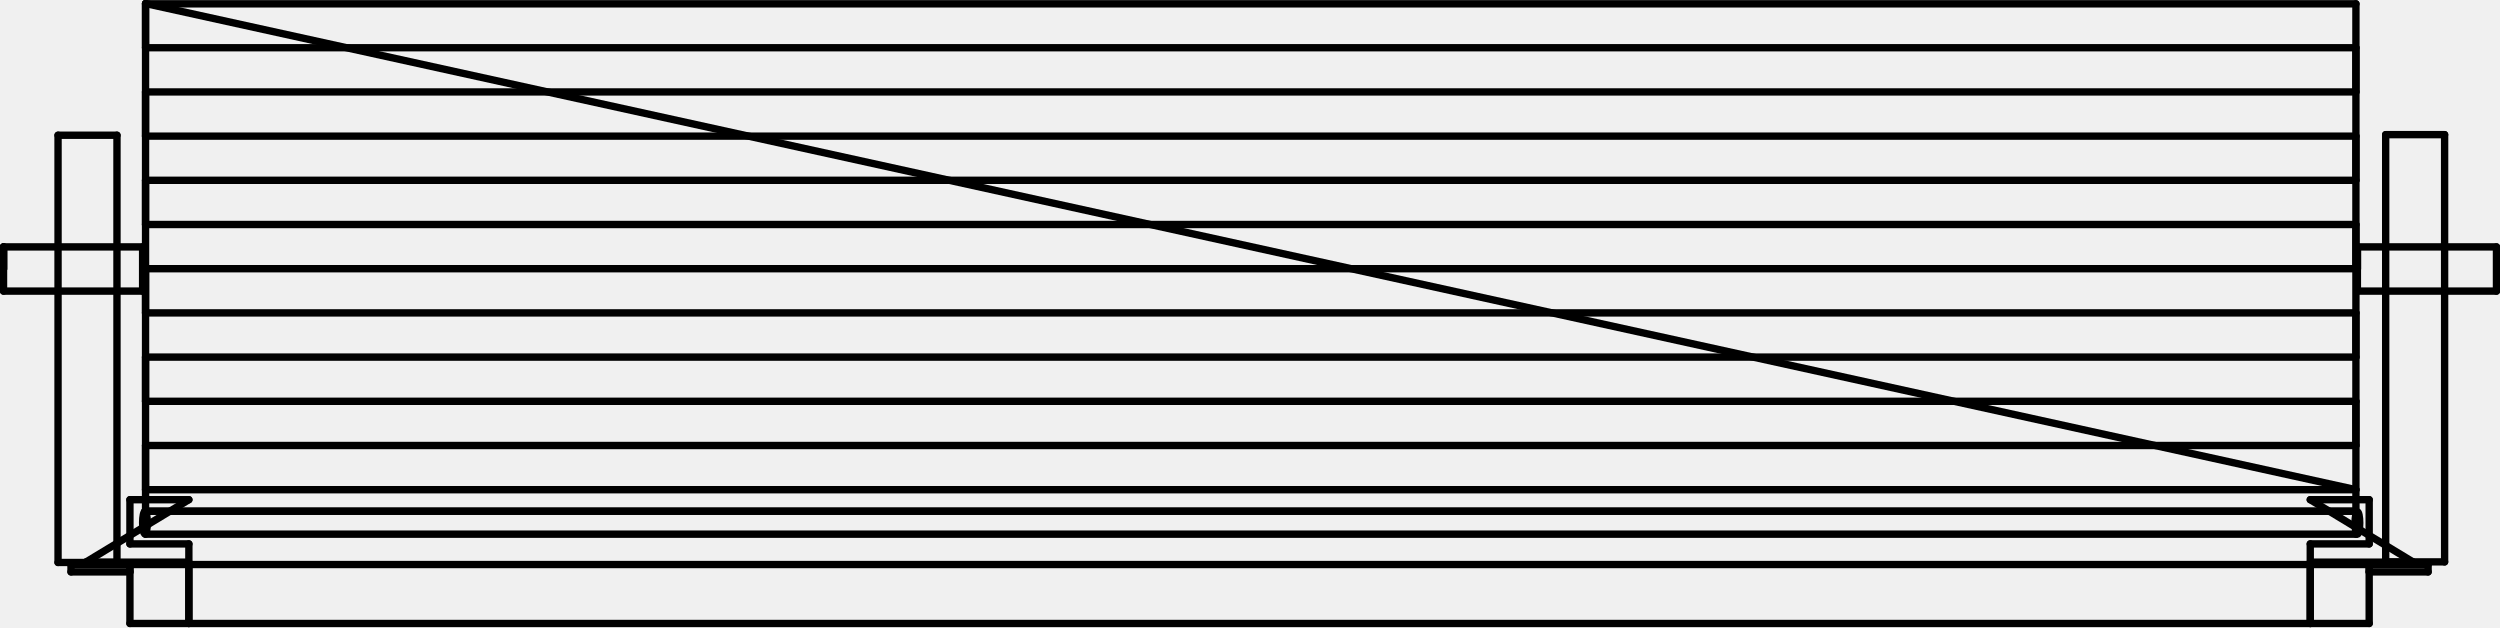
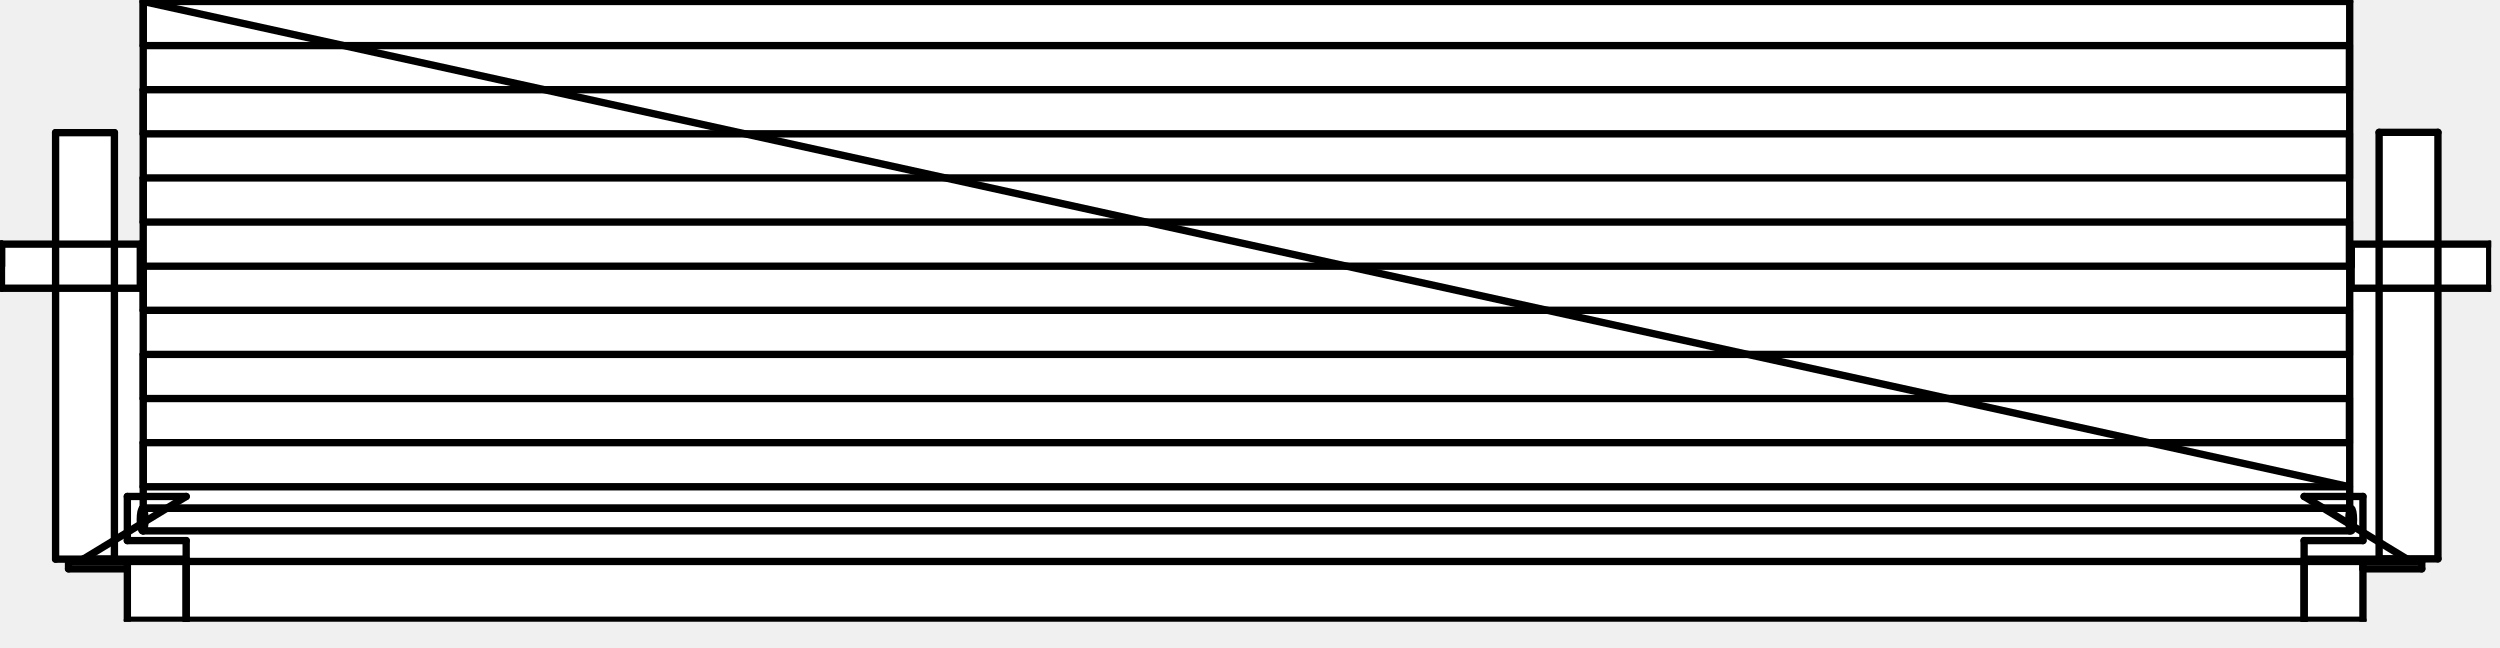
- <svg xmlns="http://www.w3.org/2000/svg" id="Layer_2" data-name="Layer 2" viewBox="0 0 84.85 21.29">
+ <svg xmlns="http://www.w3.org/2000/svg" width="85" height="22" viewBox="0 0 85 22" fill="none">
+   <g clip-path="url(#clip0_788_1003)">
+     <path d="M1.89 4.51H3.89V8.3H4.92V0.05H79.89V8.3H80.89V4.5H82.89V8.3H84.65V9.8H82.89V19H82.34V19.34H80.34V21.09H4.33V19.34H2.33V19H1.89V9.82H0.05V8.3H1.89V4.51Z" fill="white" />
+     <path d="M78.34 16.88L81.84 19.01" stroke="black" stroke-width="0.25" stroke-linecap="round" stroke-linejoin="round" />
+     <path d="M79.94 8.3V9.05" stroke="black" stroke-width="0.25" stroke-linecap="round" stroke-linejoin="round" />
+     <path d="M79.88 17.28H4.85" stroke="black" stroke-width="0.25" stroke-linecap="round" stroke-linejoin="round" />
+     <path d="M79.88 16.55L4.87 0.05" stroke="black" stroke-width="0.25" stroke-linecap="round" stroke-linejoin="round" />
+     <path d="M6.33 16.88L2.83 19.01" stroke="black" stroke-width="0.25" stroke-linecap="round" stroke-linejoin="round" />
+     <path d="M0.05 8.3V9.05" stroke="black" stroke-width="0.25" stroke-linecap="round" stroke-linejoin="round" />
+     <path d="M4.33 21.09H6.33" stroke="black" stroke-width="0.25" stroke-linecap="round" stroke-linejoin="round" />
+     <path d="M6.33 21.09V19.09" stroke="black" stroke-width="0.25" stroke-linecap="round" stroke-linejoin="round" />
+     <path d="M6.33 19.09H4.33" stroke="black" stroke-width="0.25" stroke-linecap="round" stroke-linejoin="round" />
+     <path d="M4.33 19.09V21.09" stroke="black" stroke-width="0.25" stroke-linecap="round" stroke-linejoin="round" />
+     <path d="M78.34 21.09H80.34" stroke="black" stroke-width="0.25" stroke-linecap="round" stroke-linejoin="round" />
+     <path d="M80.34 21.09V19.09" stroke="black" stroke-width="0.25" stroke-linecap="round" stroke-linejoin="round" />
+     <path d="M80.34 19.09H78.34" stroke="black" stroke-width="0.25" stroke-linecap="round" stroke-linejoin="round" />
+     <path d="M78.34 19.09V21.09" stroke="black" stroke-width="0.25" stroke-linecap="round" stroke-linejoin="round" />
+     <path d="M6.33 21.09H78.34" stroke="black" stroke-width="0.25" stroke-linecap="round" stroke-linejoin="round" />
+     <path d="M78.34 21.09V19.09" stroke="black" stroke-width="0.25" stroke-linecap="round" stroke-linejoin="round" />
+     <path d="M78.34 19.09H6.33" stroke="black" stroke-width="0.25" stroke-linecap="round" stroke-linejoin="round" />
+     <path d="M6.33 19.09V21.09" stroke="black" stroke-width="0.25" stroke-linecap="round" stroke-linejoin="round" />
+     <path d="M79.89 18.05V0.05" stroke="black" stroke-width="0.25" stroke-linecap="round" stroke-linejoin="round" />
+     <path d="M79.89 0.05H4.87" stroke="black" stroke-width="0.25" stroke-linecap="round" stroke-linejoin="round" />
+     <path d="M4.87 0.05V18.05" stroke="black" stroke-width="0.25" stroke-linecap="round" stroke-linejoin="round" />
+     <path d="M4.87 18.05H79.89" stroke="black" stroke-width="0.25" stroke-linecap="round" stroke-linejoin="round" />
+     <path d="M81.84 19.01H78.34" stroke="black" stroke-width="0.25" stroke-linecap="round" stroke-linejoin="round" />
+     <path d="M78.34 19.01V18.38" stroke="black" stroke-width="0.25" stroke-linecap="round" stroke-linejoin="round" />
+     <path d="M78.34 18.38H80.34" stroke="black" stroke-width="0.25" stroke-linecap="round" stroke-linejoin="round" />
+     <path d="M80.34 18.38V16.88" stroke="black" stroke-width="0.25" stroke-linecap="round" stroke-linejoin="round" />
+     <path d="M80.34 16.88H78.34" stroke="black" stroke-width="0.25" stroke-linecap="round" stroke-linejoin="round" />
+     <path d="M79.94 18.05C79.984 18.05 80.02 17.88 80.02 17.67C80.02 17.46 79.984 17.29 79.94 17.29C79.896 17.29 79.86 17.46 79.86 17.67C79.86 17.88 79.896 18.05 79.94 18.05Z" stroke="black" stroke-width="0.25" stroke-linecap="round" stroke-linejoin="round" />
+     <path d="M82.89 19V4.5" stroke="black" stroke-width="0.25" stroke-linecap="round" stroke-linejoin="round" />
+     <path d="M82.89 4.5H80.89" stroke="black" stroke-width="0.25" stroke-linecap="round" stroke-linejoin="round" />
+     <path d="M80.89 4.5V19" stroke="black" stroke-width="0.25" stroke-linecap="round" stroke-linejoin="round" />
+     <path d="M80.89 19H82.89" stroke="black" stroke-width="0.25" stroke-linecap="round" stroke-linejoin="round" />
+     <path d="M79.94 9.05V8.3" stroke="black" stroke-width="0.25" stroke-linecap="round" stroke-linejoin="round" />
+     <path d="M79.94 8.3H84.65" stroke="black" stroke-width="0.25" stroke-linecap="round" stroke-linejoin="round" />
+     <path d="M84.65 8.3V9.8" stroke="black" stroke-width="0.25" stroke-linecap="round" stroke-linejoin="round" />
+     <path d="M84.65 9.8H79.94" stroke="black" stroke-width="0.25" stroke-linecap="round" stroke-linejoin="round" />
+     <path d="M79.94 9.8V8.3" stroke="black" stroke-width="0.25" stroke-linecap="round" stroke-linejoin="round" />
+     <path d="M4.85 17.28H79.88" stroke="black" stroke-width="0.25" stroke-linecap="round" stroke-linejoin="round" />
+     <path d="M4.87 0.05V1.55" stroke="black" stroke-width="0.25" stroke-linecap="round" stroke-linejoin="round" />
+     <path d="M4.87 1.55H79.88" stroke="black" stroke-width="0.25" stroke-linecap="round" stroke-linejoin="round" />
+     <path d="M79.88 1.55V3.05" stroke="black" stroke-width="0.25" stroke-linecap="round" stroke-linejoin="round" />
+     <path d="M79.88 3.05H4.87" stroke="black" stroke-width="0.25" stroke-linecap="round" stroke-linejoin="round" />
+     <path d="M4.87 3.05V4.55" stroke="black" stroke-width="0.25" stroke-linecap="round" stroke-linejoin="round" />
+     <path d="M4.87 4.55H79.88" stroke="black" stroke-width="0.25" stroke-linecap="round" stroke-linejoin="round" />
+     <path d="M79.88 4.55V6.05" stroke="black" stroke-width="0.25" stroke-linecap="round" stroke-linejoin="round" />
+     <path d="M79.88 6.05H4.87" stroke="black" stroke-width="0.25" stroke-linecap="round" stroke-linejoin="round" />
+     <path d="M4.87 6.05V7.55" stroke="black" stroke-width="0.25" stroke-linecap="round" stroke-linejoin="round" />
+     <path d="M4.87 7.55H79.88" stroke="black" stroke-width="0.25" stroke-linecap="round" stroke-linejoin="round" />
+     <path d="M79.88 7.55V9.05" stroke="black" stroke-width="0.25" stroke-linecap="round" stroke-linejoin="round" />
+     <path d="M79.88 9.05H4.87" stroke="black" stroke-width="0.25" stroke-linecap="round" stroke-linejoin="round" />
+     <path d="M4.87 9.05V10.55" stroke="black" stroke-width="0.25" stroke-linecap="round" stroke-linejoin="round" />
+     <path d="M4.87 10.55H79.88" stroke="black" stroke-width="0.25" stroke-linecap="round" stroke-linejoin="round" />
+     <path d="M79.88 10.55V12.05" stroke="black" stroke-width="0.25" stroke-linecap="round" stroke-linejoin="round" />
+     <path d="M79.88 12.05H4.87" stroke="black" stroke-width="0.25" stroke-linecap="round" stroke-linejoin="round" />
+     <path d="M4.87 12.05V13.55" stroke="black" stroke-width="0.25" stroke-linecap="round" stroke-linejoin="round" />
+     <path d="M4.87 13.55H79.88" stroke="black" stroke-width="0.25" stroke-linecap="round" stroke-linejoin="round" />
+     <path d="M79.88 13.55V15.05" stroke="black" stroke-width="0.25" stroke-linecap="round" stroke-linejoin="round" />
+     <path d="M79.88 15.05H4.87" stroke="black" stroke-width="0.25" stroke-linecap="round" stroke-linejoin="round" />
+     <path d="M4.87 15.05V16.55" stroke="black" stroke-width="0.25" stroke-linecap="round" stroke-linejoin="round" />
+     <path d="M4.87 16.55H79.88" stroke="black" stroke-width="0.25" stroke-linecap="round" stroke-linejoin="round" />
+     <path d="M2.83 19.01H6.33" stroke="black" stroke-width="0.25" stroke-linecap="round" stroke-linejoin="round" />
+     <path d="M6.33 19.01V18.38" stroke="black" stroke-width="0.25" stroke-linecap="round" stroke-linejoin="round" />
+     <path d="M6.33 18.38H4.33" stroke="black" stroke-width="0.25" stroke-linecap="round" stroke-linejoin="round" />
+     <path d="M4.33 18.38V16.88" stroke="black" stroke-width="0.25" stroke-linecap="round" stroke-linejoin="round" />
+     <path d="M4.33 16.88H6.33" stroke="black" stroke-width="0.25" stroke-linecap="round" stroke-linejoin="round" />
+     <path d="M3.89 19.01V4.51" stroke="black" stroke-width="0.25" stroke-linecap="round" stroke-linejoin="round" />
+     <path d="M3.89 4.51H1.89" stroke="black" stroke-width="0.25" stroke-linecap="round" stroke-linejoin="round" />
+     <path d="M1.89 4.51V19.01" stroke="black" stroke-width="0.25" stroke-linecap="round" stroke-linejoin="round" />
+     <path d="M1.89 19.01H3.89" stroke="black" stroke-width="0.25" stroke-linecap="round" stroke-linejoin="round" />
+     <path d="M0.05 9.05V8.3" stroke="black" stroke-width="0.25" stroke-linecap="round" stroke-linejoin="round" />
+     <path d="M0.05 8.3H4.77" stroke="black" stroke-width="0.25" stroke-linecap="round" stroke-linejoin="round" />
+     <path d="M4.77 8.3V9.8" stroke="black" stroke-width="0.25" stroke-linecap="round" stroke-linejoin="round" />
+     <path d="M4.77 9.8H0.05" stroke="black" stroke-width="0.25" stroke-linecap="round" stroke-linejoin="round" />
+     <path d="M0.05 9.8V8.3" stroke="black" stroke-width="0.25" stroke-linecap="round" stroke-linejoin="round" />
+     <path d="M4.85 18.05C4.894 18.05 4.93 17.88 4.93 17.67C4.93 17.46 4.894 17.29 4.85 17.29C4.806 17.29 4.77 17.46 4.77 17.67C4.77 17.88 4.806 18.05 4.85 18.05Z" stroke="black" stroke-width="0.25" stroke-linecap="round" stroke-linejoin="round" />
+     <path d="M2.33 19.34H4.33" stroke="black" stroke-width="0.25" stroke-linecap="round" stroke-linejoin="round" />
+     <path d="M4.33 19.34V19.09" stroke="black" stroke-width="0.25" stroke-linecap="round" stroke-linejoin="round" />
+     <path d="M4.33 19.09H2.33" stroke="black" stroke-width="0.25" stroke-linecap="round" stroke-linejoin="round" />
+     <path d="M2.33 19.09V19.34" stroke="black" stroke-width="0.25" stroke-linecap="round" stroke-linejoin="round" />
+     <path d="M80.34 19.34H82.34" stroke="black" stroke-width="0.25" stroke-linecap="round" stroke-linejoin="round" />
+     <path d="M82.34 19.34V19.09" stroke="black" stroke-width="0.25" stroke-linecap="round" stroke-linejoin="round" />
+     <path d="M82.34 19.09H80.34" stroke="black" stroke-width="0.25" stroke-linecap="round" stroke-linejoin="round" />
+     <path d="M80.34 19.09V19.34" stroke="black" stroke-width="0.25" stroke-linecap="round" stroke-linejoin="round" />
+   </g>
  <defs>
-     <style>
-       .cls-1 {
-         fill: none;
-         stroke: #000;
-         stroke-linecap: round;
-         stroke-linejoin: round;
-         stroke-width: .25px;
-       }
-     </style>
+     <clipPath id="clip0_788_1003">
+       <rect width="84.7" height="21.14" fill="white" />
+     </clipPath>
  </defs>
-   <g id="Default">
-     <g id="LINE">
-       <line class="cls-1" x1="4.41" y1="21.16" x2="6.41" y2="21.16" />
-     </g>
-     <g id="LINE-2" data-name="LINE">
-       <line class="cls-1" x1="6.41" y1="21.16" x2="6.41" y2="19.16" />
-     </g>
-     <g id="LINE-3" data-name="LINE">
-       <line class="cls-1" x1="6.41" y1="19.16" x2="4.41" y2="19.16" />
-     </g>
-     <g id="LINE-4" data-name="LINE">
-       <line class="cls-1" x1="4.41" y1="19.16" x2="4.41" y2="21.16" />
-     </g>
-     <g id="LINE-5" data-name="LINE">
-       <line class="cls-1" x1="78.41" y1="21.16" x2="80.41" y2="21.16" />
-     </g>
-     <g id="LINE-6" data-name="LINE">
-       <line class="cls-1" x1="80.41" y1="21.16" x2="80.41" y2="19.16" />
-     </g>
-     <g id="LINE-7" data-name="LINE">
-       <line class="cls-1" x1="80.41" y1="19.16" x2="78.41" y2="19.16" />
-     </g>
-     <g id="LINE-8" data-name="LINE">
-       <line class="cls-1" x1="78.41" y1="19.16" x2="78.41" y2="21.16" />
-     </g>
-     <g id="LINE-9" data-name="LINE">
-       <line class="cls-1" x1="6.41" y1="21.16" x2="78.41" y2="21.16" />
-     </g>
-     <g id="LINE-10" data-name="LINE">
-       <line class="cls-1" x1="78.41" y1="21.16" x2="78.41" y2="19.16" />
-     </g>
-     <g id="LINE-11" data-name="LINE">
-       <line class="cls-1" x1="78.41" y1="19.16" x2="6.41" y2="19.16" />
-     </g>
-     <g id="LINE-12" data-name="LINE">
-       <line class="cls-1" x1="6.41" y1="19.16" x2="6.41" y2="21.16" />
-     </g>
-     <g id="LINE-13" data-name="LINE">
-       <line class="cls-1" x1="79.96" y1="18.13" x2="79.96" y2=".13" />
-     </g>
-     <g id="LINE-14" data-name="LINE">
-       <line class="cls-1" x1="79.96" y1=".13" x2="4.94" y2=".13" />
-     </g>
-     <g id="LINE-15" data-name="LINE">
-       <line class="cls-1" x1="4.94" y1=".13" x2="4.94" y2="18.13" />
-     </g>
-     <g id="LINE-16" data-name="LINE">
-       <line class="cls-1" x1="4.94" y1="18.13" x2="79.96" y2="18.13" />
-     </g>
-     <g id="LINE-17" data-name="LINE">
-       <line class="cls-1" x1="81.91" y1="19.08" x2="78.41" y2="19.08" />
-     </g>
-     <g id="LINE-18" data-name="LINE">
-       <line class="cls-1" x1="78.41" y1="19.08" x2="78.41" y2="18.46" />
-     </g>
-     <g id="LINE-19" data-name="LINE">
-       <line class="cls-1" x1="78.41" y1="18.46" x2="80.41" y2="18.46" />
-     </g>
-     <g id="LINE-20" data-name="LINE">
-       <line class="cls-1" x1="80.41" y1="18.46" x2="80.41" y2="16.96" />
-     </g>
-     <g id="LINE-21" data-name="LINE">
-       <line class="cls-1" x1="80.41" y1="16.96" x2="78.41" y2="16.96" />
-     </g>
-     <g id="ELLIPSE">
-       <ellipse class="cls-1" cx="80.01" cy="17.75" rx=".08" ry=".38" />
-     </g>
-     <g id="LINE-22" data-name="LINE">
-       <line class="cls-1" x1="82.97" y1="19.07" x2="82.97" y2="4.57" />
-     </g>
-     <g id="LINE-23" data-name="LINE">
-       <line class="cls-1" x1="82.97" y1="4.57" x2="80.97" y2="4.57" />
-     </g>
-     <g id="LINE-24" data-name="LINE">
-       <line class="cls-1" x1="80.97" y1="4.57" x2="80.97" y2="19.07" />
-     </g>
-     <g id="LINE-25" data-name="LINE">
-       <line class="cls-1" x1="80.97" y1="19.07" x2="82.97" y2="19.07" />
-     </g>
-     <g id="LINE-26" data-name="LINE">
-       <line class="cls-1" x1="80.01" y1="9.13" x2="80.01" y2="8.38" />
-     </g>
-     <g id="LINE-27" data-name="LINE">
-       <line class="cls-1" x1="80.01" y1="8.38" x2="84.73" y2="8.38" />
-     </g>
-     <g id="LINE-28" data-name="LINE">
-       <line class="cls-1" x1="84.73" y1="8.38" x2="84.73" y2="9.88" />
-     </g>
-     <g id="LINE-29" data-name="LINE">
-       <line class="cls-1" x1="84.73" y1="9.88" x2="80.01" y2="9.88" />
-     </g>
-     <g id="LINE-30" data-name="LINE">
-       <line class="cls-1" x1="80.01" y1="9.88" x2="80.01" y2="8.38" />
-     </g>
-     <g id="LINE-31" data-name="LINE">
-       <line class="cls-1" x1="4.92" y1="17.35" x2="79.96" y2="17.35" />
-     </g>
-     <g id="LINE-32" data-name="LINE">
-       <line class="cls-1" x1="4.94" y1=".12" x2="4.94" y2="1.62" />
-     </g>
-     <g id="LINE-33" data-name="LINE">
-       <line class="cls-1" x1="4.94" y1="1.62" x2="79.96" y2="1.62" />
-     </g>
-     <g id="LINE-34" data-name="LINE">
-       <line class="cls-1" x1="79.96" y1="1.62" x2="79.96" y2="3.12" />
-     </g>
-     <g id="LINE-35" data-name="LINE">
-       <line class="cls-1" x1="79.96" y1="3.12" x2="4.94" y2="3.12" />
-     </g>
-     <g id="LINE-36" data-name="LINE">
-       <line class="cls-1" x1="4.94" y1="3.12" x2="4.94" y2="4.62" />
-     </g>
-     <g id="LINE-37" data-name="LINE">
-       <line class="cls-1" x1="4.94" y1="4.62" x2="79.96" y2="4.62" />
-     </g>
-     <g id="LINE-38" data-name="LINE">
-       <line class="cls-1" x1="79.96" y1="4.62" x2="79.96" y2="6.12" />
-     </g>
-     <g id="LINE-39" data-name="LINE">
-       <line class="cls-1" x1="79.96" y1="6.12" x2="4.94" y2="6.12" />
-     </g>
-     <g id="LINE-40" data-name="LINE">
-       <line class="cls-1" x1="4.94" y1="6.12" x2="4.94" y2="7.62" />
-     </g>
-     <g id="LINE-41" data-name="LINE">
-       <line class="cls-1" x1="4.94" y1="7.62" x2="79.96" y2="7.62" />
-     </g>
-     <g id="LINE-42" data-name="LINE">
-       <line class="cls-1" x1="79.96" y1="7.62" x2="79.96" y2="9.12" />
-     </g>
-     <g id="LINE-43" data-name="LINE">
-       <line class="cls-1" x1="79.96" y1="9.12" x2="4.94" y2="9.12" />
-     </g>
-     <g id="LINE-44" data-name="LINE">
-       <line class="cls-1" x1="4.94" y1="9.12" x2="4.94" y2="10.62" />
-     </g>
-     <g id="LINE-45" data-name="LINE">
-       <line class="cls-1" x1="4.94" y1="10.62" x2="79.96" y2="10.62" />
-     </g>
-     <g id="LINE-46" data-name="LINE">
-       <line class="cls-1" x1="79.96" y1="10.62" x2="79.96" y2="12.12" />
-     </g>
-     <g id="LINE-47" data-name="LINE">
-       <line class="cls-1" x1="79.96" y1="12.12" x2="4.94" y2="12.12" />
-     </g>
-     <g id="LINE-48" data-name="LINE">
-       <line class="cls-1" x1="4.94" y1="12.12" x2="4.94" y2="13.62" />
-     </g>
-     <g id="LINE-49" data-name="LINE">
-       <line class="cls-1" x1="4.94" y1="13.62" x2="79.96" y2="13.62" />
-     </g>
-     <g id="LINE-50" data-name="LINE">
-       <line class="cls-1" x1="79.96" y1="13.62" x2="79.96" y2="15.12" />
-     </g>
-     <g id="LINE-51" data-name="LINE">
-       <line class="cls-1" x1="79.96" y1="15.12" x2="4.94" y2="15.12" />
-     </g>
-     <g id="LINE-52" data-name="LINE">
-       <line class="cls-1" x1="4.94" y1="15.12" x2="4.94" y2="16.62" />
-     </g>
-     <g id="LINE-53" data-name="LINE">
-       <line class="cls-1" x1="4.94" y1="16.62" x2="79.96" y2="16.62" />
-     </g>
-     <g id="LINE-54" data-name="LINE">
-       <line class="cls-1" x1="2.91" y1="19.08" x2="6.41" y2="19.08" />
-     </g>
-     <g id="LINE-55" data-name="LINE">
-       <line class="cls-1" x1="6.41" y1="19.08" x2="6.41" y2="18.46" />
-     </g>
-     <g id="LINE-56" data-name="LINE">
-       <line class="cls-1" x1="6.41" y1="18.46" x2="4.41" y2="18.46" />
-     </g>
-     <g id="LINE-57" data-name="LINE">
-       <line class="cls-1" x1="4.41" y1="18.46" x2="4.41" y2="16.96" />
-     </g>
-     <g id="LINE-58" data-name="LINE">
-       <line class="cls-1" x1="4.41" y1="16.96" x2="6.41" y2="16.96" />
-     </g>
-     <g id="LINE-59" data-name="LINE">
-       <line class="cls-1" x1="3.97" y1="19.09" x2="3.97" y2="4.59" />
-     </g>
-     <g id="LINE-60" data-name="LINE">
-       <line class="cls-1" x1="3.97" y1="4.59" x2="1.97" y2="4.59" />
-     </g>
-     <g id="LINE-61" data-name="LINE">
-       <line class="cls-1" x1="1.97" y1="4.59" x2="1.97" y2="19.09" />
-     </g>
-     <g id="LINE-62" data-name="LINE">
-       <line class="cls-1" x1="1.97" y1="19.09" x2="3.97" y2="19.09" />
-     </g>
-     <g id="LINE-63" data-name="LINE">
-       <line class="cls-1" x1=".12" y1="9.13" x2=".12" y2="8.38" />
-     </g>
-     <g id="LINE-64" data-name="LINE">
-       <line class="cls-1" x1=".12" y1="8.38" x2="4.84" y2="8.38" />
-     </g>
-     <g id="LINE-65" data-name="LINE">
-       <line class="cls-1" x1="4.84" y1="8.38" x2="4.84" y2="9.88" />
-     </g>
-     <g id="LINE-66" data-name="LINE">
-       <line class="cls-1" x1="4.84" y1="9.88" x2=".12" y2="9.88" />
-     </g>
-     <g id="LINE-67" data-name="LINE">
-       <line class="cls-1" x1=".12" y1="9.88" x2=".12" y2="8.38" />
-     </g>
-     <g id="ELLIPSE-2" data-name="ELLIPSE">
-       <ellipse class="cls-1" cx="4.92" cy="17.74" rx=".08" ry=".38" />
-     </g>
-     <g id="LINE-68" data-name="LINE">
-       <line class="cls-1" x1="2.41" y1="19.41" x2="4.41" y2="19.41" />
-     </g>
-     <g id="LINE-69" data-name="LINE">
-       <line class="cls-1" x1="4.41" y1="19.41" x2="4.41" y2="19.16" />
-     </g>
-     <g id="LINE-70" data-name="LINE">
-       <line class="cls-1" x1="4.41" y1="19.16" x2="2.41" y2="19.16" />
-     </g>
-     <g id="LINE-71" data-name="LINE">
-       <line class="cls-1" x1="2.41" y1="19.16" x2="2.41" y2="19.41" />
-     </g>
-     <g id="LINE-72" data-name="LINE">
-       <line class="cls-1" x1="80.41" y1="19.41" x2="82.41" y2="19.41" />
-     </g>
-     <g id="LINE-73" data-name="LINE">
-       <line class="cls-1" x1="82.41" y1="19.41" x2="82.41" y2="19.16" />
-     </g>
-     <g id="LINE-74" data-name="LINE">
-       <line class="cls-1" x1="82.41" y1="19.16" x2="80.41" y2="19.16" />
-     </g>
-     <g id="LINE-75" data-name="LINE">
-       <line class="cls-1" x1="80.41" y1="19.16" x2="80.41" y2="19.41" />
-     </g>
-   </g>
-   <g id="_0" data-name="0">
-     <g id="LINE-76" data-name="LINE">
-       <line class="cls-1" x1="78.41" y1="16.96" x2="81.91" y2="19.08" />
-     </g>
-     <g id="LINE-77" data-name="LINE">
-       <line class="cls-1" x1="80.01" y1="8.38" x2="80.01" y2="9.13" />
-     </g>
-     <g id="LINE-78" data-name="LINE">
-       <line class="cls-1" x1="79.96" y1="17.35" x2="4.92" y2="17.35" />
-     </g>
-     <g id="LINE-79" data-name="LINE">
-       <line class="cls-1" x1="79.96" y1="16.62" x2="4.94" y2=".12" />
-     </g>
-     <g id="LINE-80" data-name="LINE">
-       <line class="cls-1" x1="6.41" y1="16.96" x2="2.91" y2="19.08" />
-     </g>
-     <g id="LINE-81" data-name="LINE">
-       <line class="cls-1" x1=".12" y1="8.38" x2=".12" y2="9.13" />
-     </g>
-   </g>
</svg>
